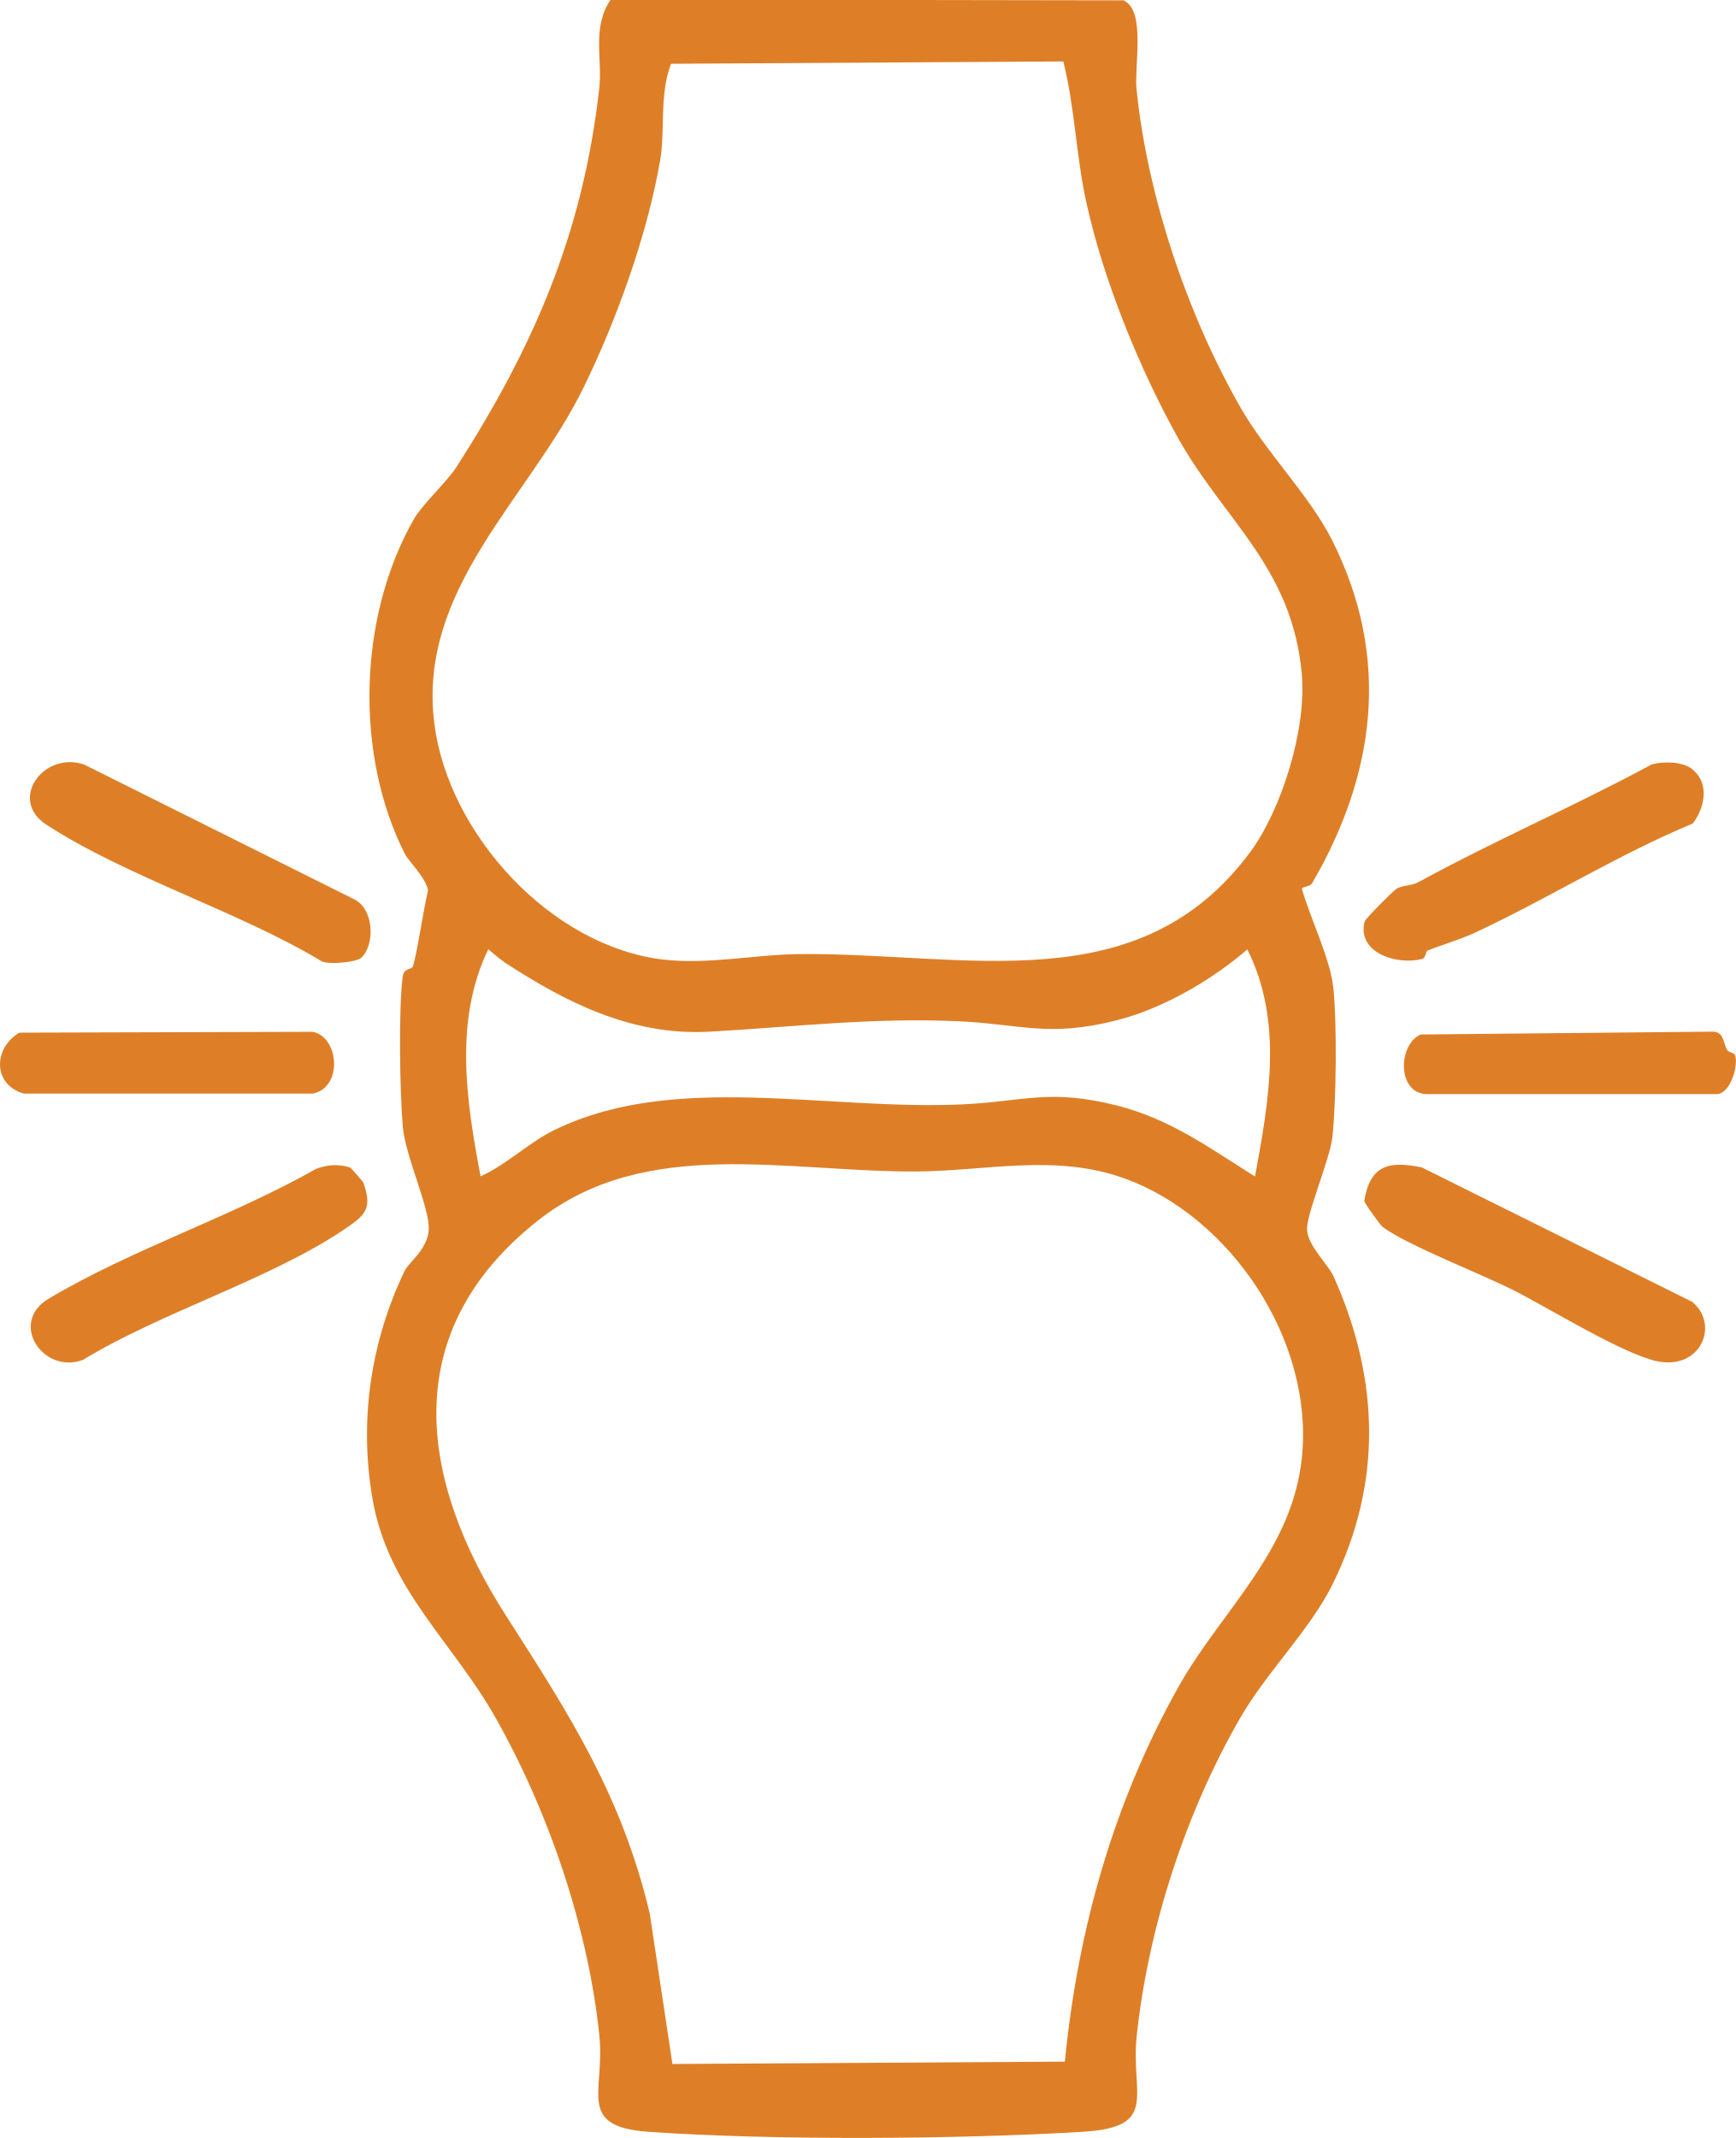
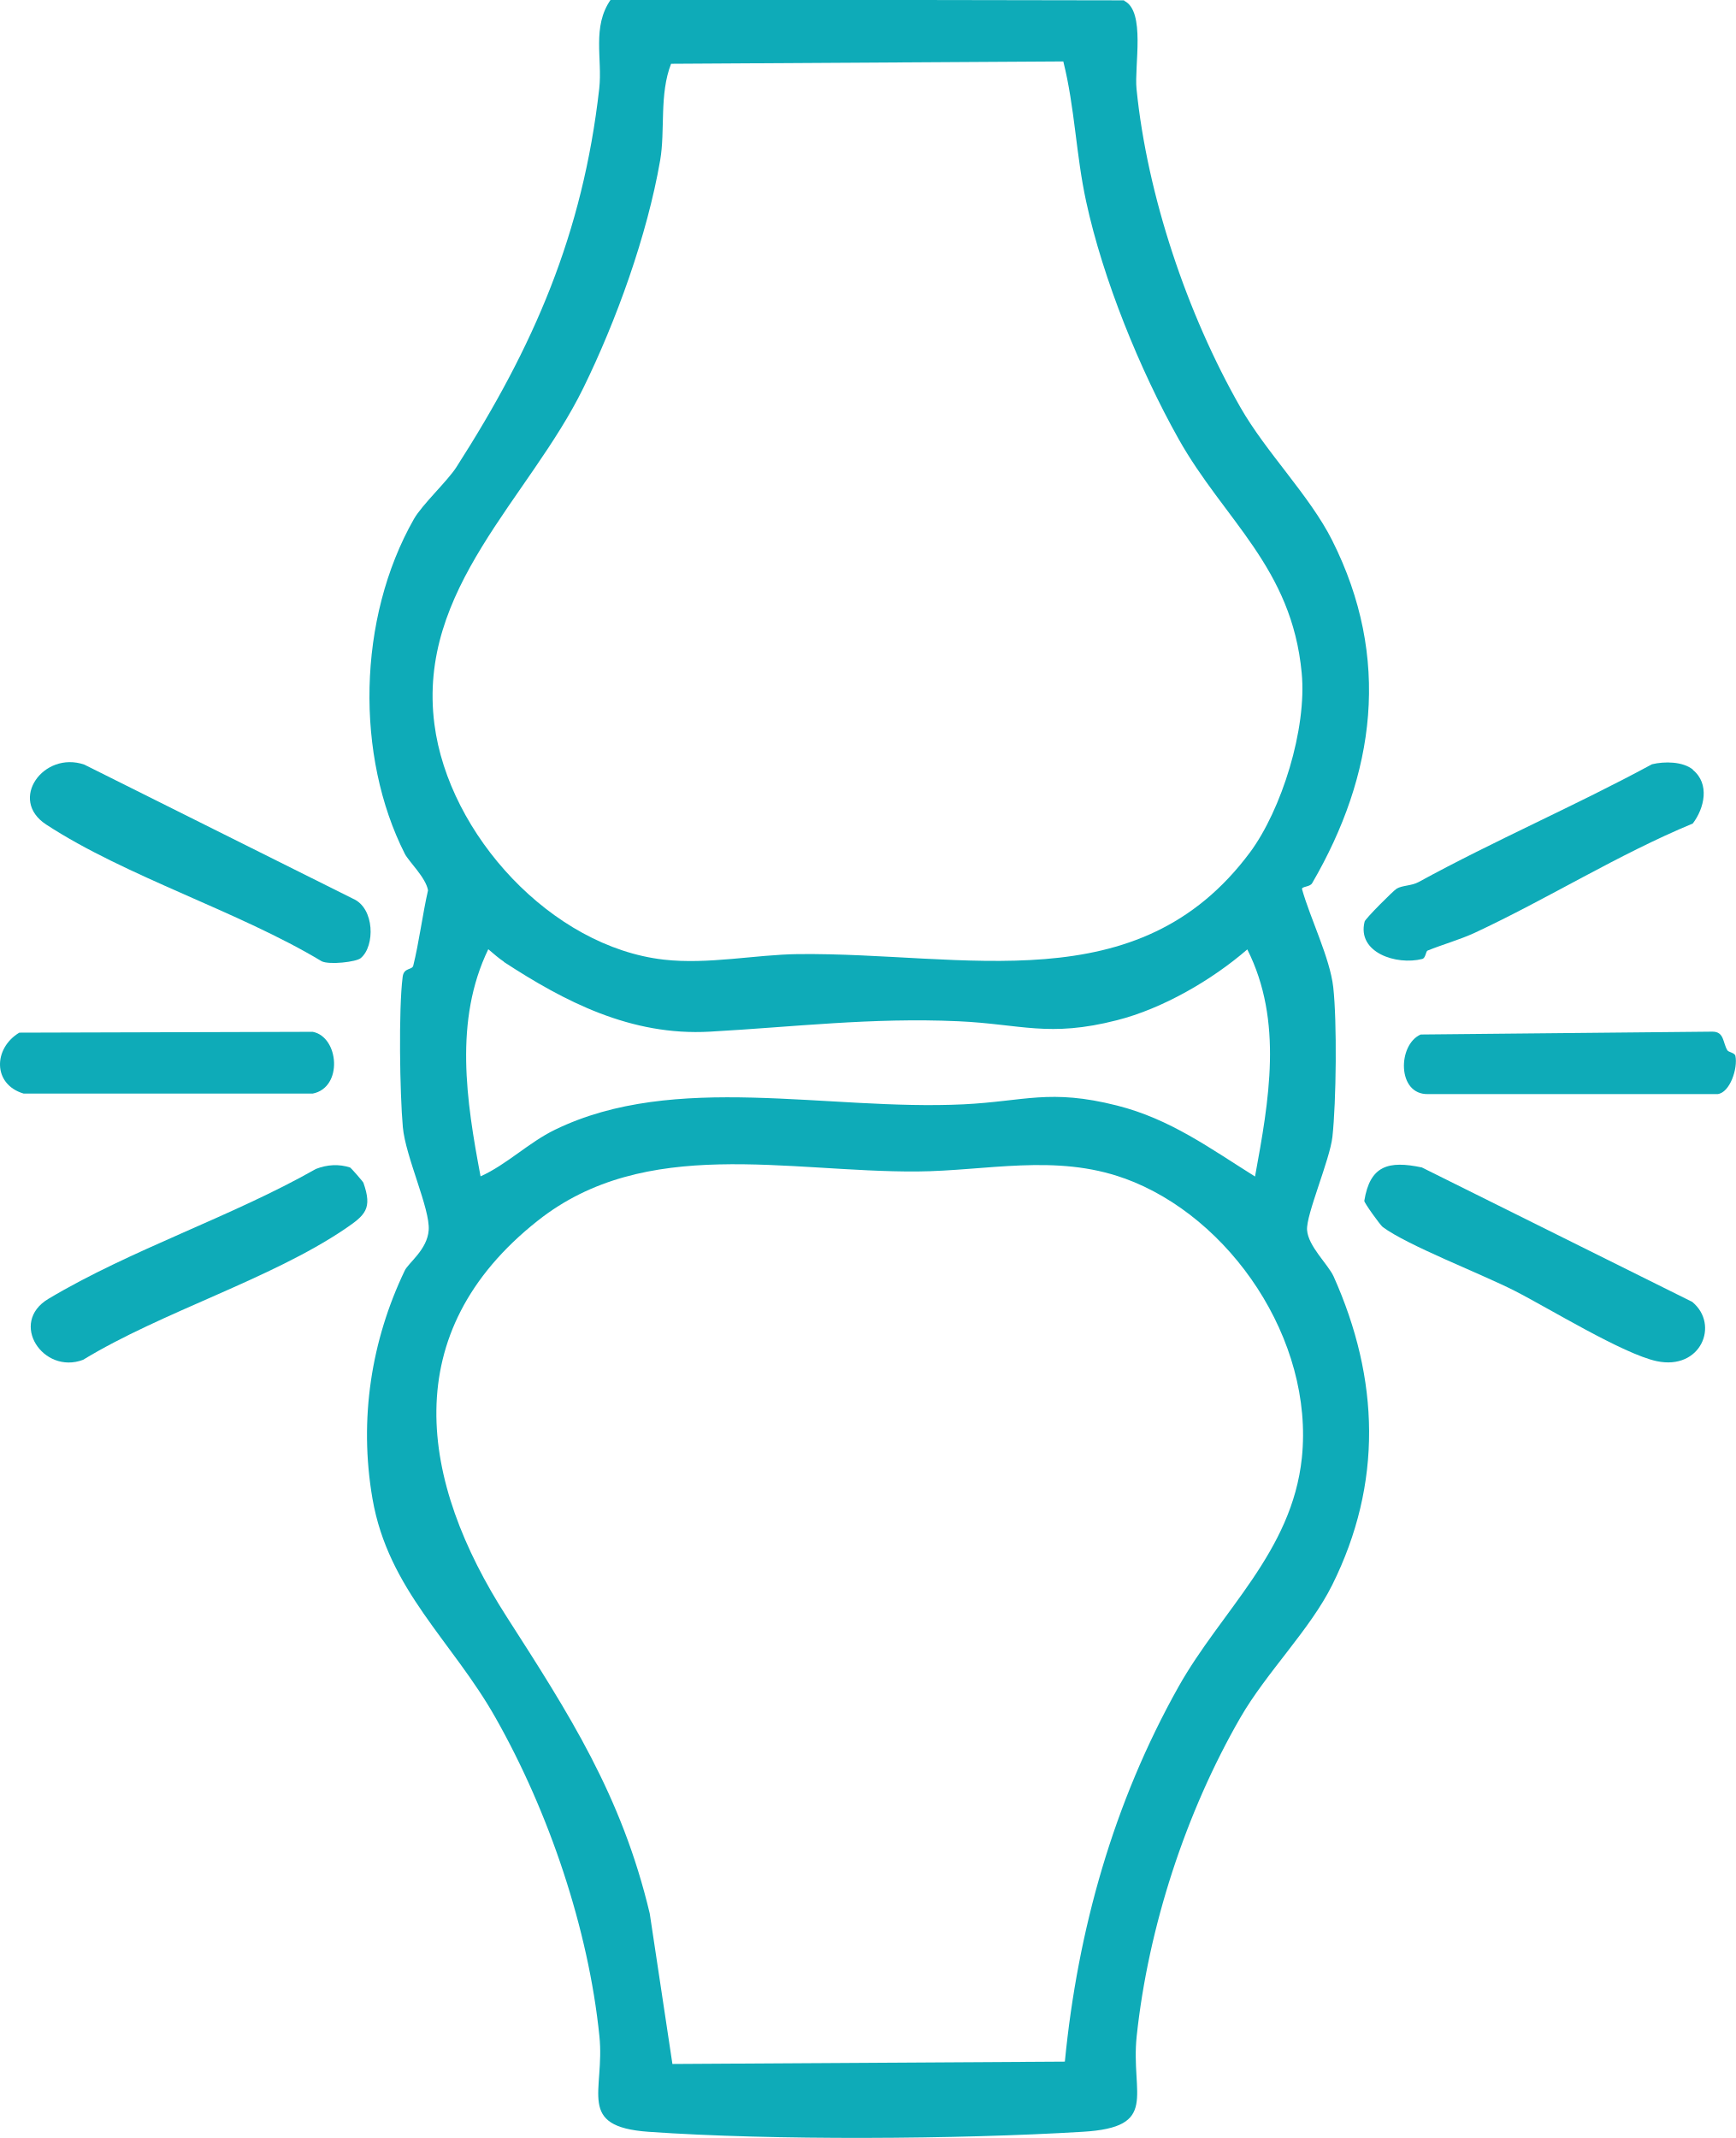
<svg xmlns="http://www.w3.org/2000/svg" id="_圖層_2" viewBox="0 0 103.42 127.37">
  <defs>
-     <style>.cls-1{fill:#de7f27;}</style>
+     <style>.cls-1{fill:#0eabb8;}</style>
  </defs>
  <g id="_圖層_1-2">
    <path class="cls-1" d="M66.98.05c1.28.62.59,3.88.73,5.25.64,6.35,3.01,13.4,6.19,18.97,1.53,2.68,4.12,5.25,5.46,7.91,3.54,7.03,2.57,13.98-1.19,20.44-.14.23-.62.18-.6.35.49,1.75,1.66,4.09,1.86,5.84.23,2.06.18,6.83-.05,8.92-.15,1.36-1.58,4.65-1.51,5.55.07.97,1.25,2.04,1.58,2.76,2.74,6.12,2.93,12.33-.08,18.38-1.32,2.66-3.91,5.2-5.47,7.9-3.27,5.67-5.49,12.51-6.18,18.98-.37,3.51,1.37,5.43-3.22,5.7-7.4.45-18.51.52-25.87,0-4.32-.31-2.58-2.39-2.92-5.7-.65-6.39-3.01-13.36-6.19-18.97-2.58-4.57-6.39-7.61-7.33-13.05-.82-4.76-.06-9.44,1.92-13.58.22-.47,1.35-1.25,1.43-2.42.09-1.27-1.38-4.36-1.54-6.13-.18-2.01-.26-7.04-.01-8.96.07-.56.56-.39.63-.66.34-1.36.56-3.09.88-4.49-.13-.76-1.15-1.72-1.38-2.17-2.95-5.82-2.84-14.01.54-19.95.49-.86,2-2.26,2.53-3.09,4.6-7.17,7.53-13.89,8.51-22.55.2-1.79-.45-3.68.69-5.31l30.58.05ZM63.36,3.66l-23.38.14c-.71,1.82-.34,3.96-.65,5.75-.78,4.5-2.62,9.57-4.58,13.57-3.23,6.58-9.91,11.95-8.87,20.02.85,6.58,6.98,13.27,13.67,14.03,2.63.3,5.46-.3,7.99-.33,10-.11,20.25,2.92,26.93-6.06,1.87-2.52,3.4-7.35,3.08-10.69-.59-6.3-4.62-9.1-7.34-13.95-2.3-4.1-4.5-9.51-5.5-14.13-.61-2.8-.67-5.58-1.36-8.34ZM30.03,57.3c-.32-.21-.64-.5-.94-.75-2.05,4.24-1.31,9.03-.46,13.53,1.56-.7,2.87-2.02,4.44-2.78,7.14-3.47,16.19-1.12,24.33-1.51,3.65-.18,5.14-.94,9.14.07,3.18.8,5.56,2.56,8.23,4.23.83-4.53,1.69-9.25-.46-13.53-2.1,1.82-5.04,3.53-7.77,4.22-4.06,1.04-5.71.23-9.45.06-5.18-.23-9.78.34-14.79.62-4.72.27-8.69-1.81-12.29-4.16ZM66.98,70.2c-4.09-1.48-8.22-.44-12.34-.41-7.74.05-16.18-2.15-22.6,2.93-8.45,6.68-7.04,15.52-1.86,23.59,3.71,5.78,6.86,10.65,8.53,17.69l1.35,8.96,23.38-.14c.77-7.86,2.9-15.43,6.77-22.33,2.55-4.54,6.76-8.03,7.35-13.64.73-7.03-4.27-14.37-10.57-16.65Z" />
    <path class="cls-1" d="M21.49,57.08c-.27.23-1.86.41-2.32.19-4.95-2.98-11.68-5.05-16.42-8.15-2.27-1.48-.15-4.4,2.27-3.57l16.01,7.99c1.3.56,1.32,2.83.46,3.54Z" />
    <path class="cls-1" d="M100.83,77.57c1.62,1.35.5,4.08-2.13,3.52-2.01-.43-6.47-3.18-8.48-4.2s-6.36-2.69-7.84-3.79c-.15-.11-1.12-1.46-1.1-1.56.34-2.11,1.44-2.41,3.43-1.99l16.13,8.02Z" />
    <path class="cls-1" d="M100.85,45.86c1.03.84.69,2.29,0,3.2-4.48,1.86-8.63,4.48-13.01,6.52-.87.4-1.9.69-2.79,1.05-.11.04-.11.45-.32.5-1.54.39-3.9-.38-3.43-2.23.05-.18,1.71-1.84,1.91-1.96.34-.2.87-.16,1.3-.39,4.55-2.49,9.35-4.55,13.91-7.02.75-.18,1.83-.17,2.44.32Z" />
    <path class="cls-1" d="M20.86,69.56c.06.02.77.84.79.9.55,1.56.11,1.93-1.11,2.76-4.42,2.99-10.93,4.95-15.59,7.79-2.38.9-4.44-2.21-2.07-3.63,4.92-2.94,10.92-4.89,15.94-7.74.66-.26,1.37-.31,2.06-.08Z" />
    <path class="cls-1" d="M1.16,61.52l17.47-.05c1.57.3,1.82,3.32,0,3.68H1.41c-1.86-.55-1.81-2.7-.26-3.63Z" />
    <path class="cls-1" d="M102.91,62.57c.07.12.44.14.48.34.15.73-.32,2.18-1.06,2.27h-17.25c-1.86.05-1.82-2.95-.44-3.55l17.38-.17c.71,0,.61.65.89,1.11Z" />
  </g>
</svg>
